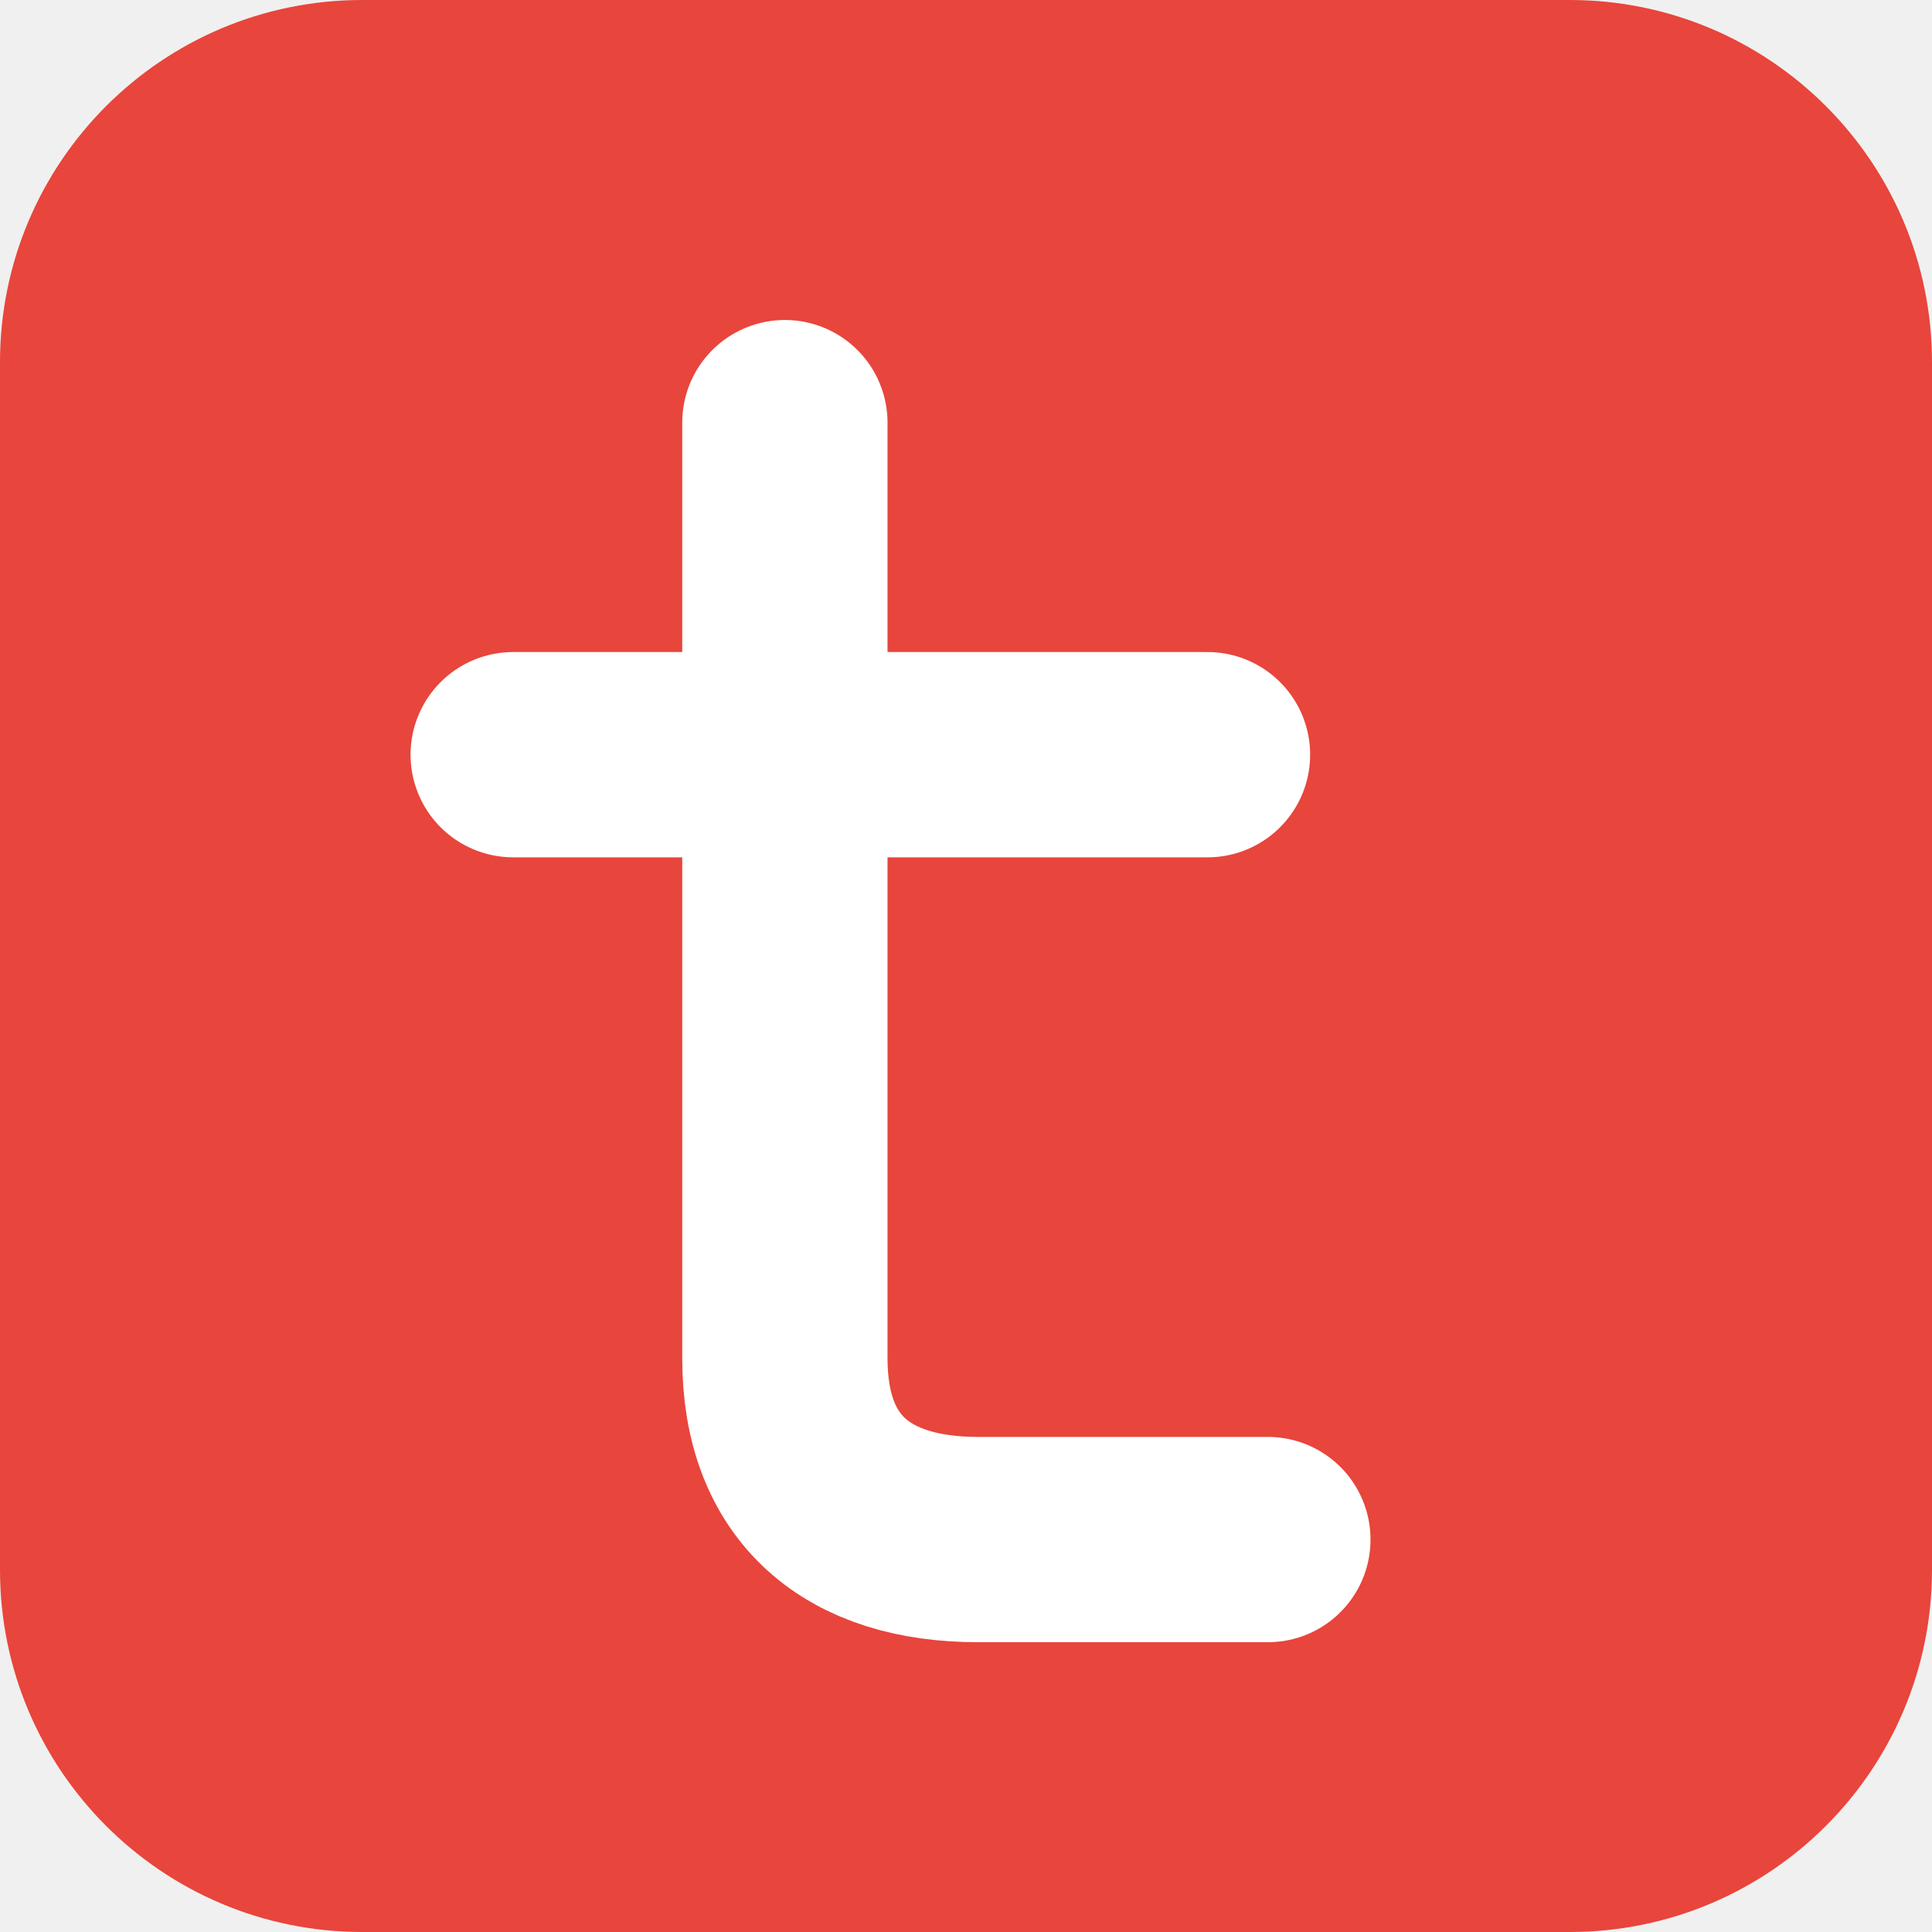
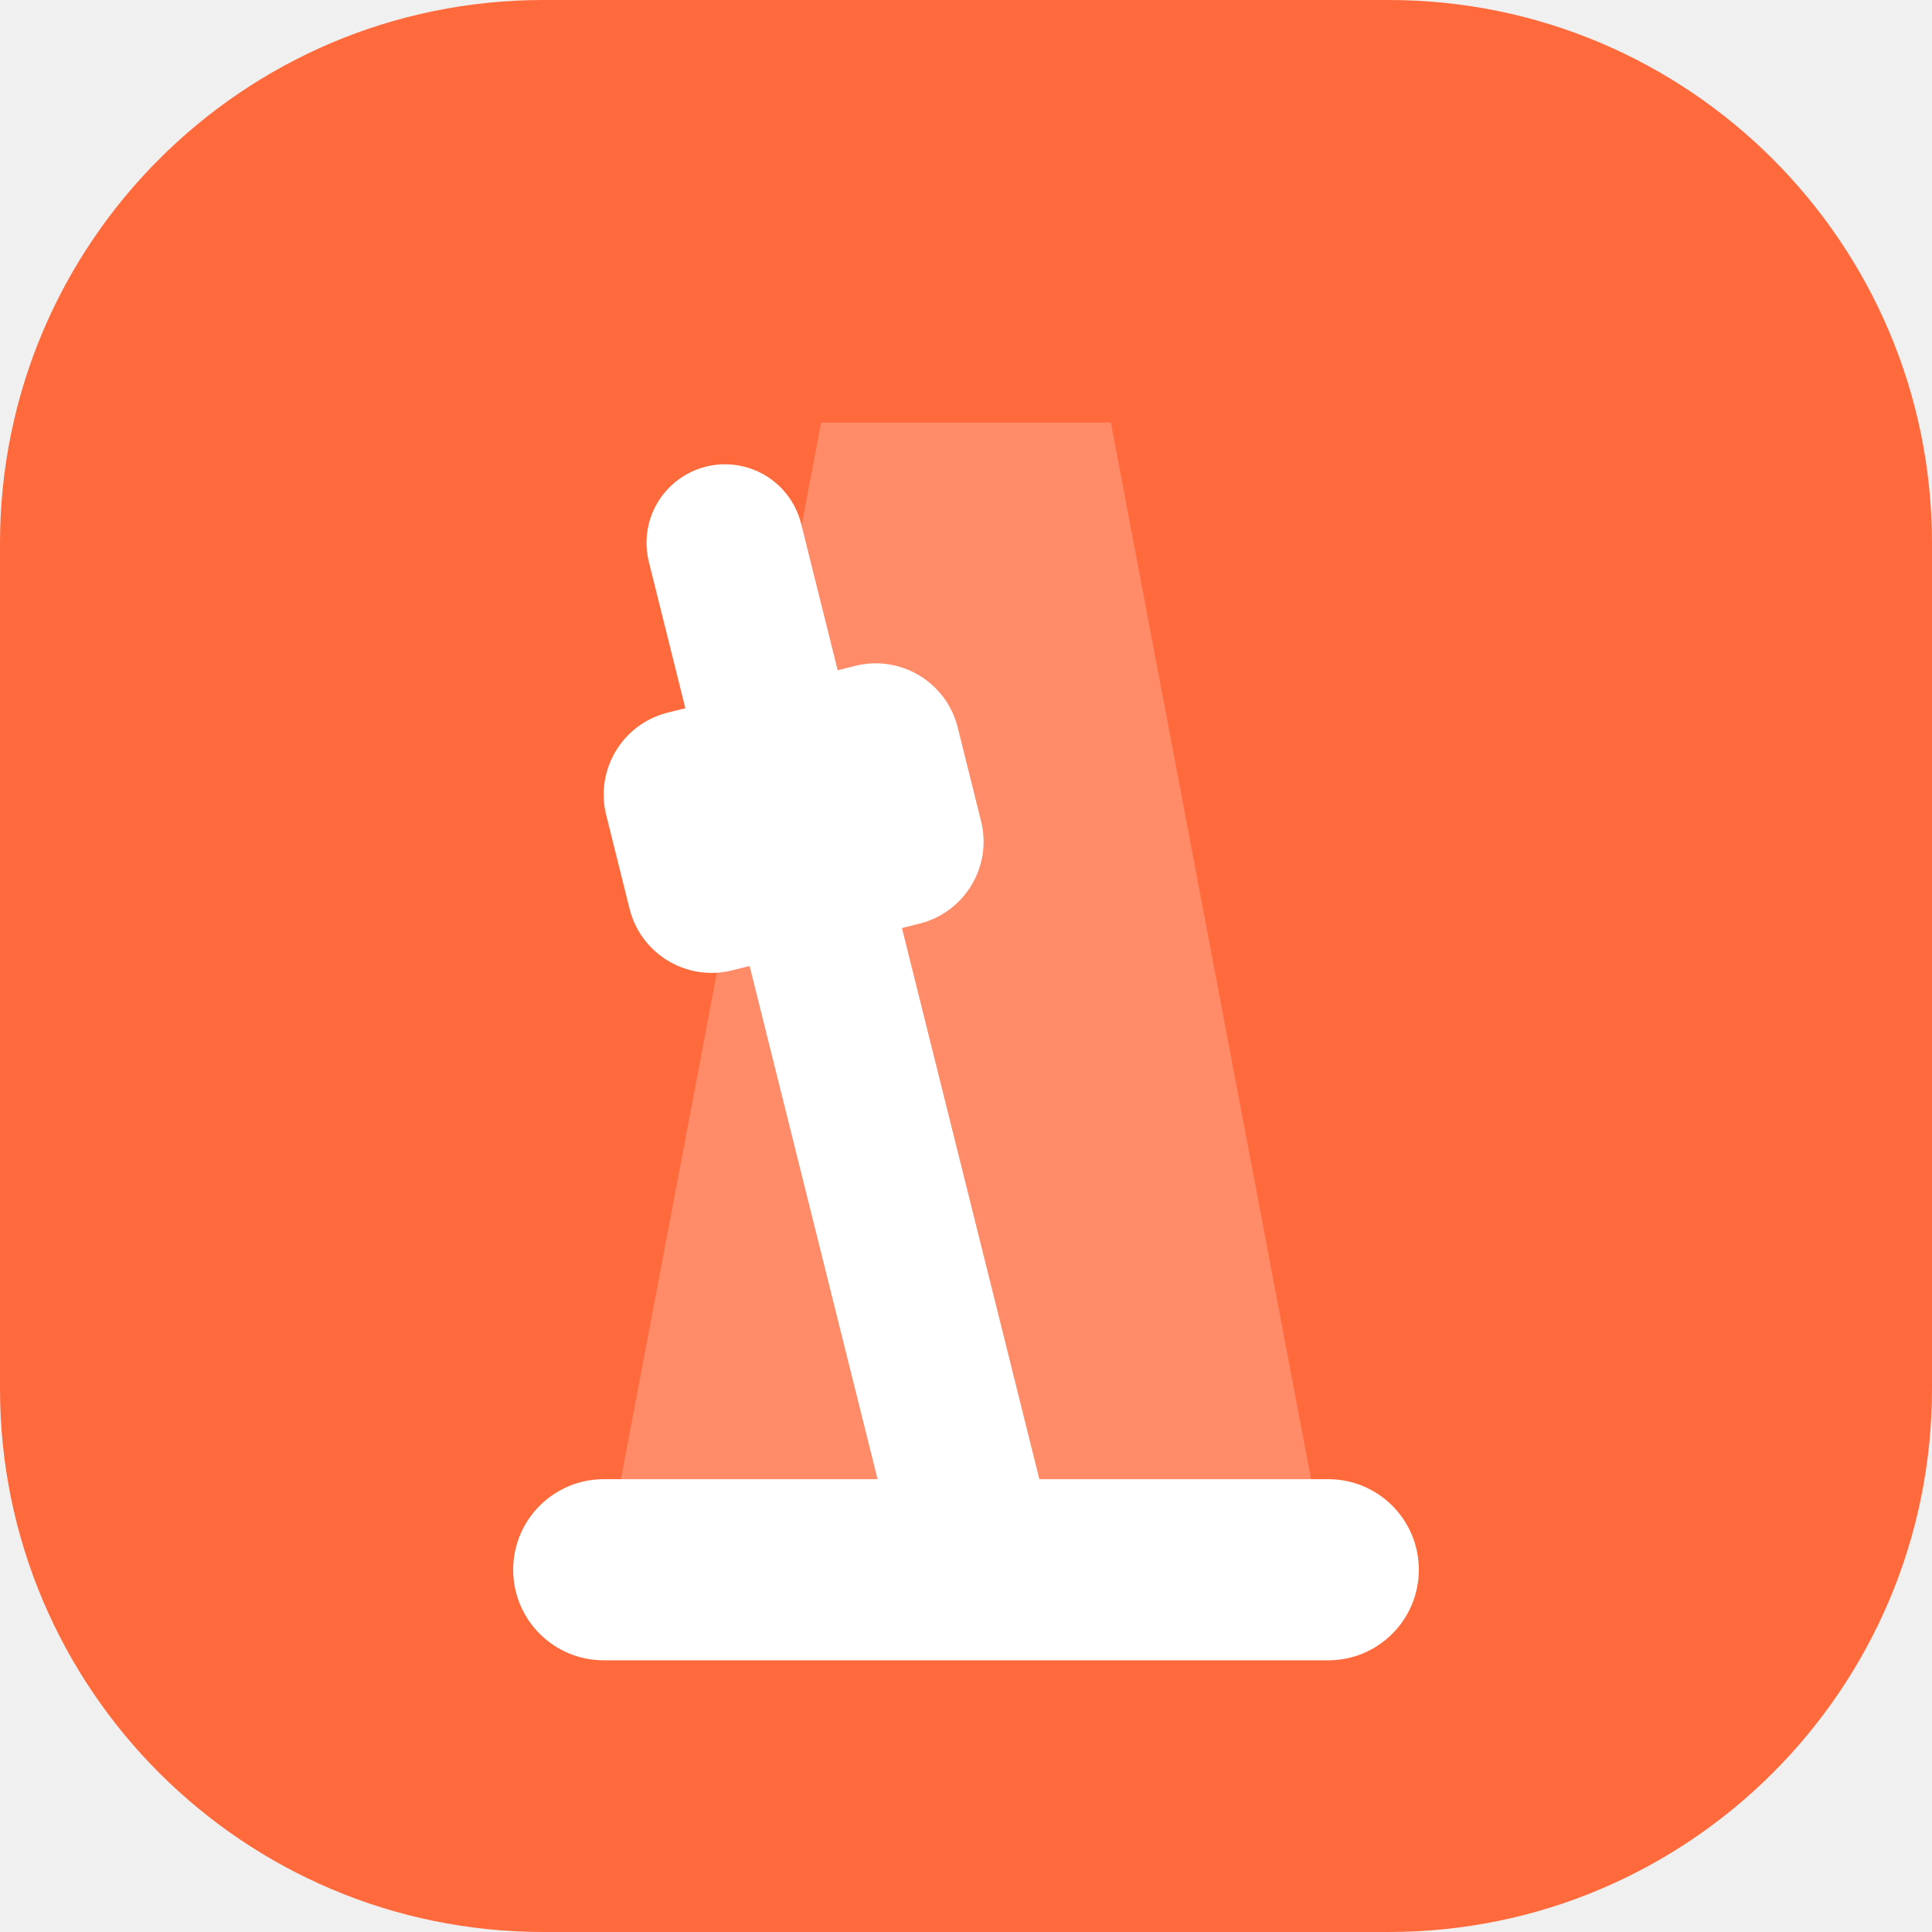
<svg xmlns="http://www.w3.org/2000/svg" viewBox="0 0 32 32">
-   <rect width="32" height="32" rx="6" fill="#e8453c" />
-   <path d="M13 7v15.5c0 2 1.2 3 3.2 3H21M8.5 12.5H20" fill="none" stroke="#fff" stroke-width="3.4" stroke-linecap="round" stroke-linejoin="round" />
+   <rect width="32" height="32" rx="9" fill="#ff6a3d" />
+   <path d="M10 26 13.6 7h4.8L22 26z" fill="#fff" opacity=".22" />
+   <g transform="rotate(-14 16 25)">
+     <path d="M16 25V8.5" stroke="#fff" stroke-width="2.6" stroke-linecap="round" />
+     <rect x="13" y="11" width="6" height="4.4" rx="1.4" fill="#fff" />
+   </g>
+   <rect x="8.5" y="24.5" width="15" height="3" rx="1.5" fill="#fff" />
</svg>
